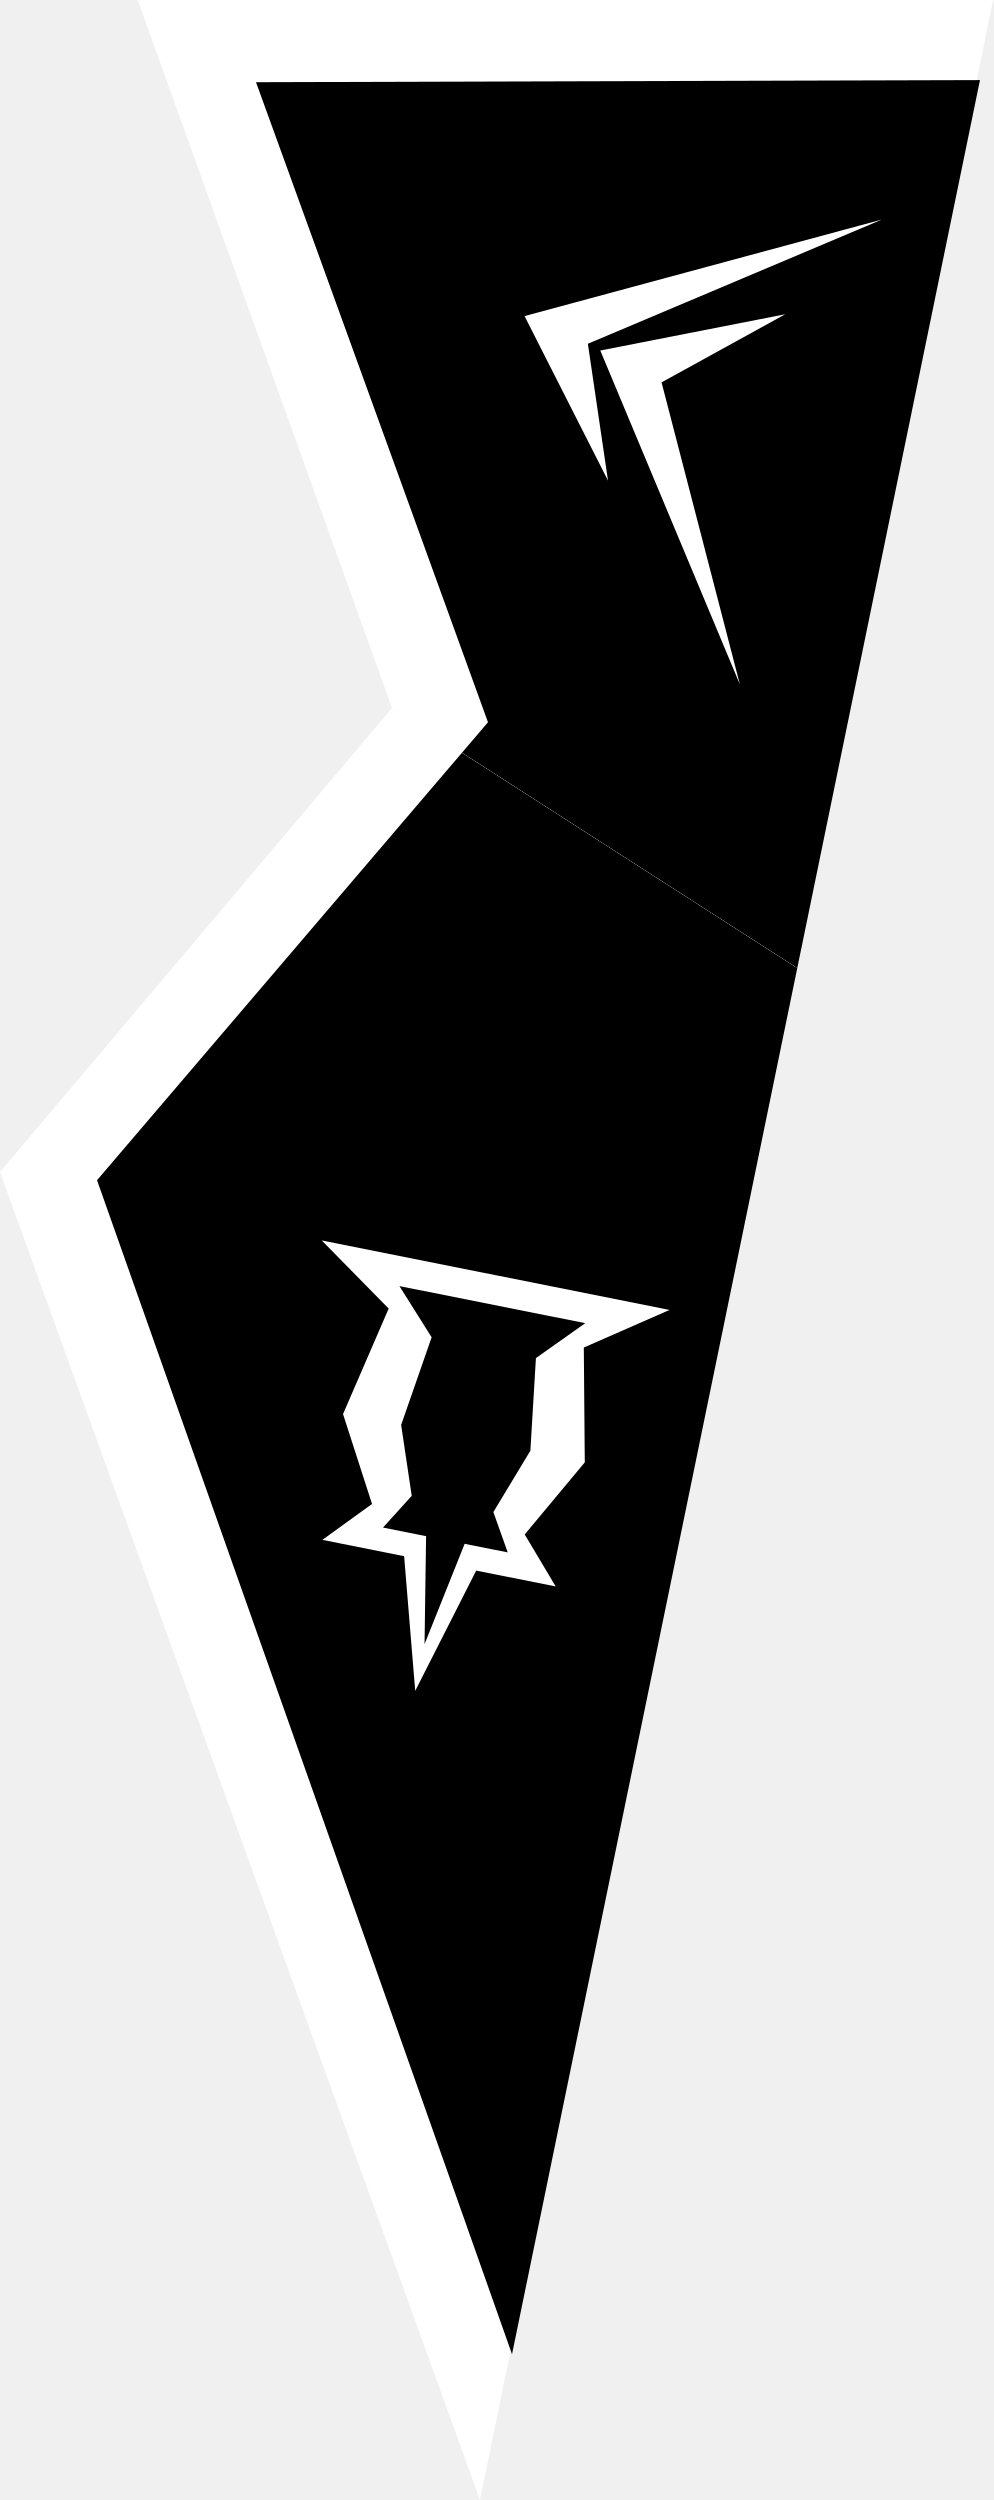
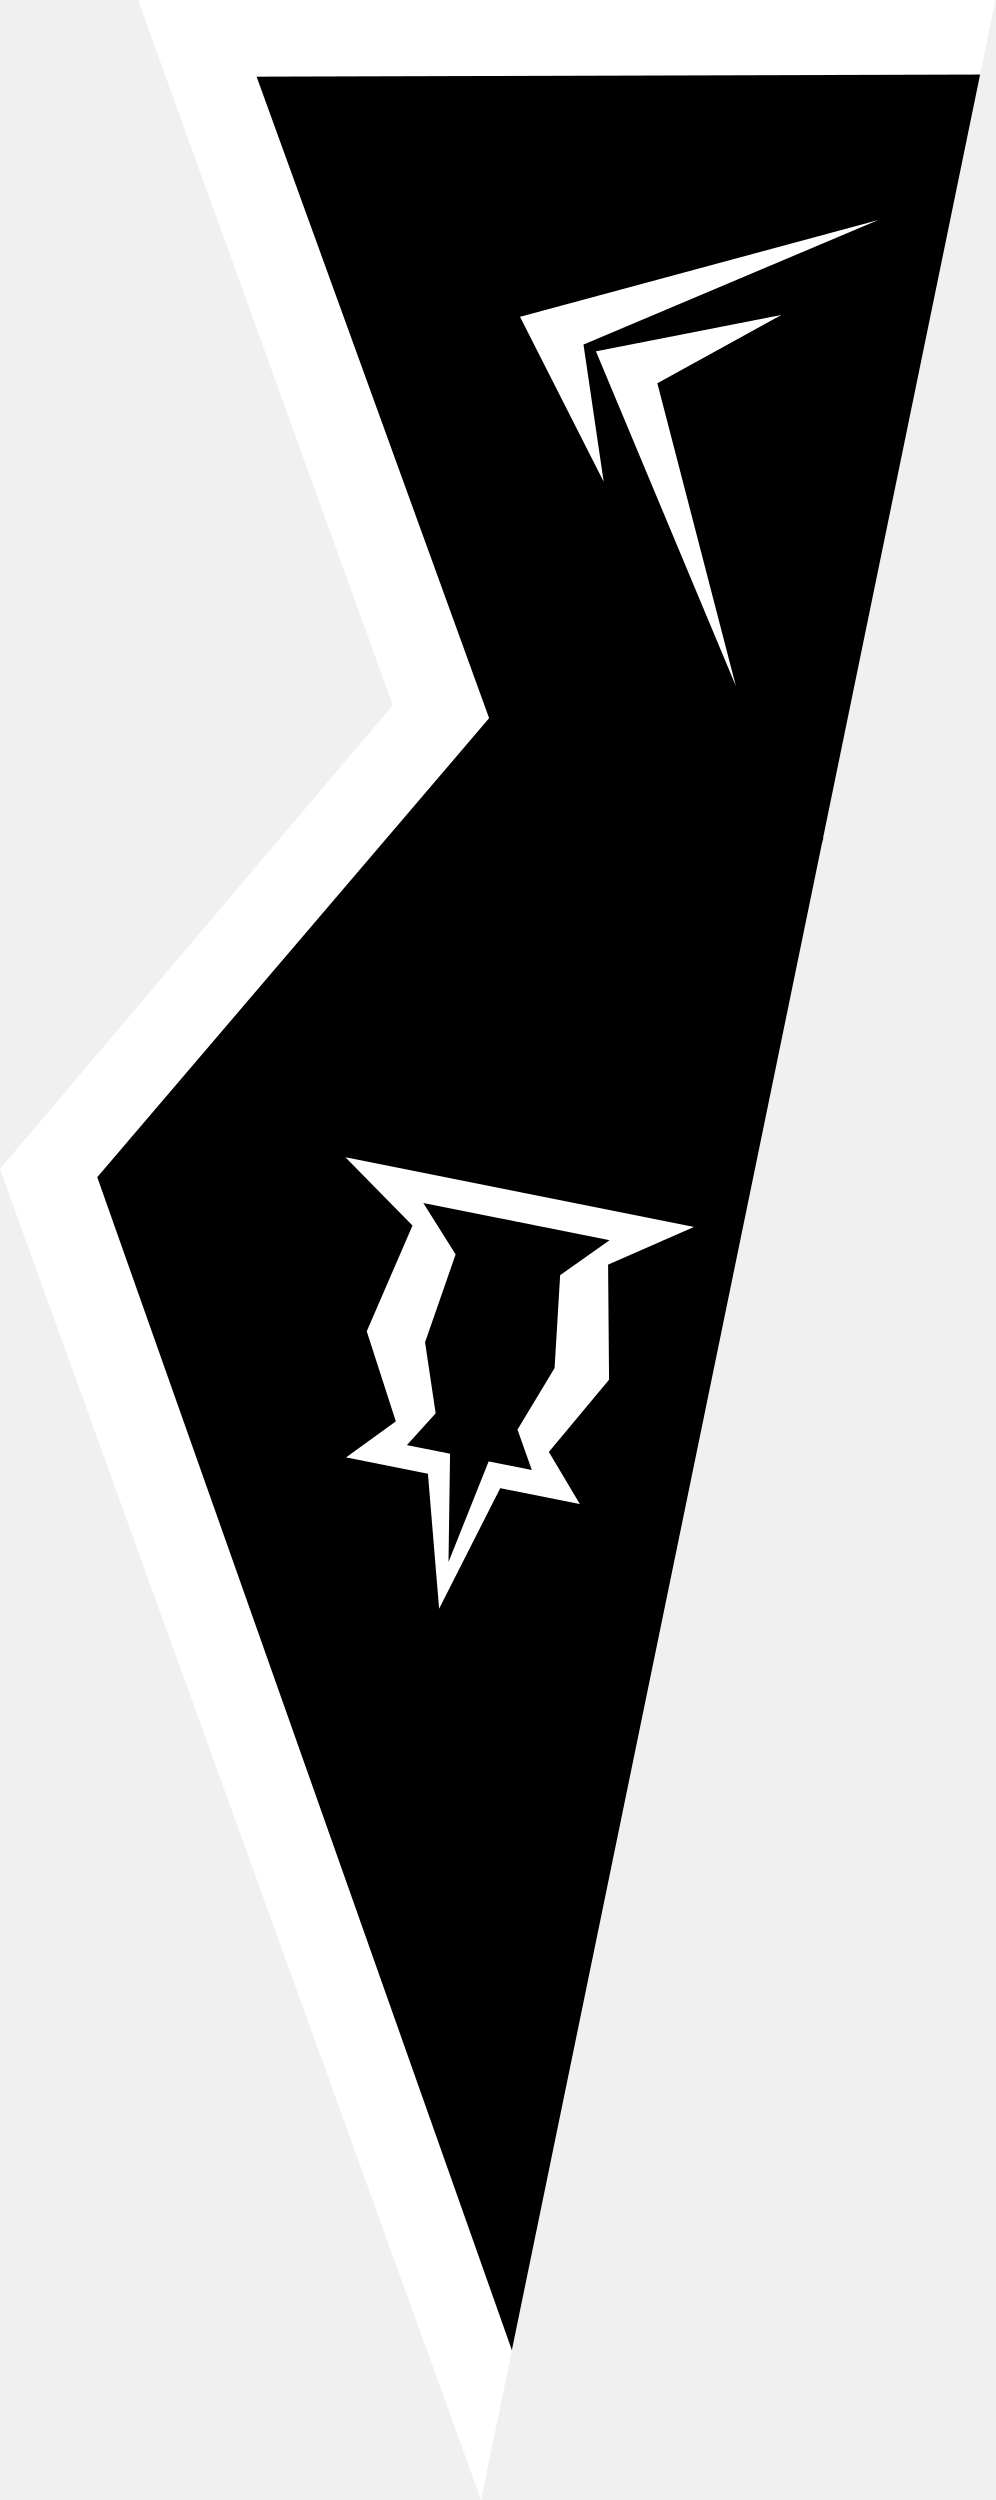
- <svg xmlns="http://www.w3.org/2000/svg" viewBox="0 0 173.6 437">
+ <svg xmlns="http://www.w3.org/2000/svg" viewBox="0 0 173.6 436">
  <defs>
    <style>
-       .cls-1, .cls-2 {
+       .cls-1 {
+         stroke: #000;
+         stroke-miterlimit: 10;
+       }
+ 
+       .cls-2, .cls-3 {
        stroke-width: 0px;
      }

-       .cls-2 {
+       .cls-3 {
        fill: #fff;
      }
    </style>
  </defs>
-   <g id="_图层_2" data-name="图层 2">
-     <polygon class="cls-2" points="24.07 0 68.51 123.73 138.92 168.95 173.6 0 24.07 0" />
-     <polygon class="cls-1" points="44.75 14.37 85.3 126.25 80.74 131.59 139.36 169.23 171.3 14 44.75 14.37" />
-     <polygon class="cls-2" points="106.28 84.01 102.76 60.09 154.14 38.38 91.69 55.25 106.28 84.01" />
-     <polygon class="cls-2" points="115.64 66.84 137.26 54.93 104.93 61.27 129.34 119.66 115.64 66.84" />
+   <g id="_图层_4" data-name="图层 4">
+     <g id="_图层_2" data-name="图层 2">
+       <polygon class="cls-3" points="173.6 0 83.9 436 0 203.87 68.5 123 24.07 0 173.6 0" />
+     </g>
+     <line class="cls-1" x1="85.3" y1="125.24" x2="143.44" y2="146.64" />
  </g>
  <g id="_图层_3" data-name="图层 3">
-     <polygon class="cls-2" points="68.51 123.73 68.52 123.76 0 204.87 83.9 437 138.92 168.95 68.51 123.73" />
-     <polygon class="cls-1" points="80.74 131.59 16.96 206.3 89.5 411.52 139.36 169.23 80.74 131.59" />
-     <path class="cls-2" d="m117.05,228.97l-15,6.58.17,20.07-10.5,12.6,5.41,9.09-13.89-2.77-10.66,21.02-1.94-23.54-14.29-2.85,8.68-6.28-5.07-15.71,7.98-18.44-11.7-11.91,30.83,6.16,29.97,5.99Zm-23.38,8.43l8.63-6.11-16.24-3.24-16.24-3.24,5.63,8.95-5.33,15.32,1.85,12.39-5.02,5.55,7.53,1.5-.27,18.88,7.01-17.54,7.53,1.5-2.51-7.05,6.47-10.73.97-16.19Z" />
+     <polygon class="cls-2" points="85.3 125.24 85.3 125.25 16.96 205.3 89.27 409.87 143.44 146.64 85.3 125.24" />
+     <path class="cls-3" d="m121.05,213.97l-15,6.58.17,20.07-10.5,12.6,5.41,9.09-13.89-2.77-10.66,21.02-1.95-23.54-14.28-2.85,8.68-6.28-5.07-15.71,7.98-18.44-11.7-11.91,30.83,6.16,29.97,5.99Zm-23.38,8.43l8.64-6.11-16.24-3.24-16.24-3.24,5.63,8.96-5.33,15.32,1.85,12.39-5.02,5.55,7.53,1.5-.27,18.88,7-17.54,7.53,1.5-2.5-7.05,6.47-10.73.97-16.19Z" />
+   </g>
+   <g id="_图层_5" data-name="图层 5">
+     <polygon class="cls-2" points="170.93 13 44.75 13.37 85.3 125.24 143.44 146.64 170.93 13" />
+     <polygon class="cls-3" points="114.64 66.84 136.26 54.93 103.93 61.27 128.34 119.66 114.64 66.84" />
+     <polygon class="cls-3" points="105.28 84.01 101.76 60.09 153.14 38.38 90.69 55.25 105.28 84.01" />
  </g>
</svg>
